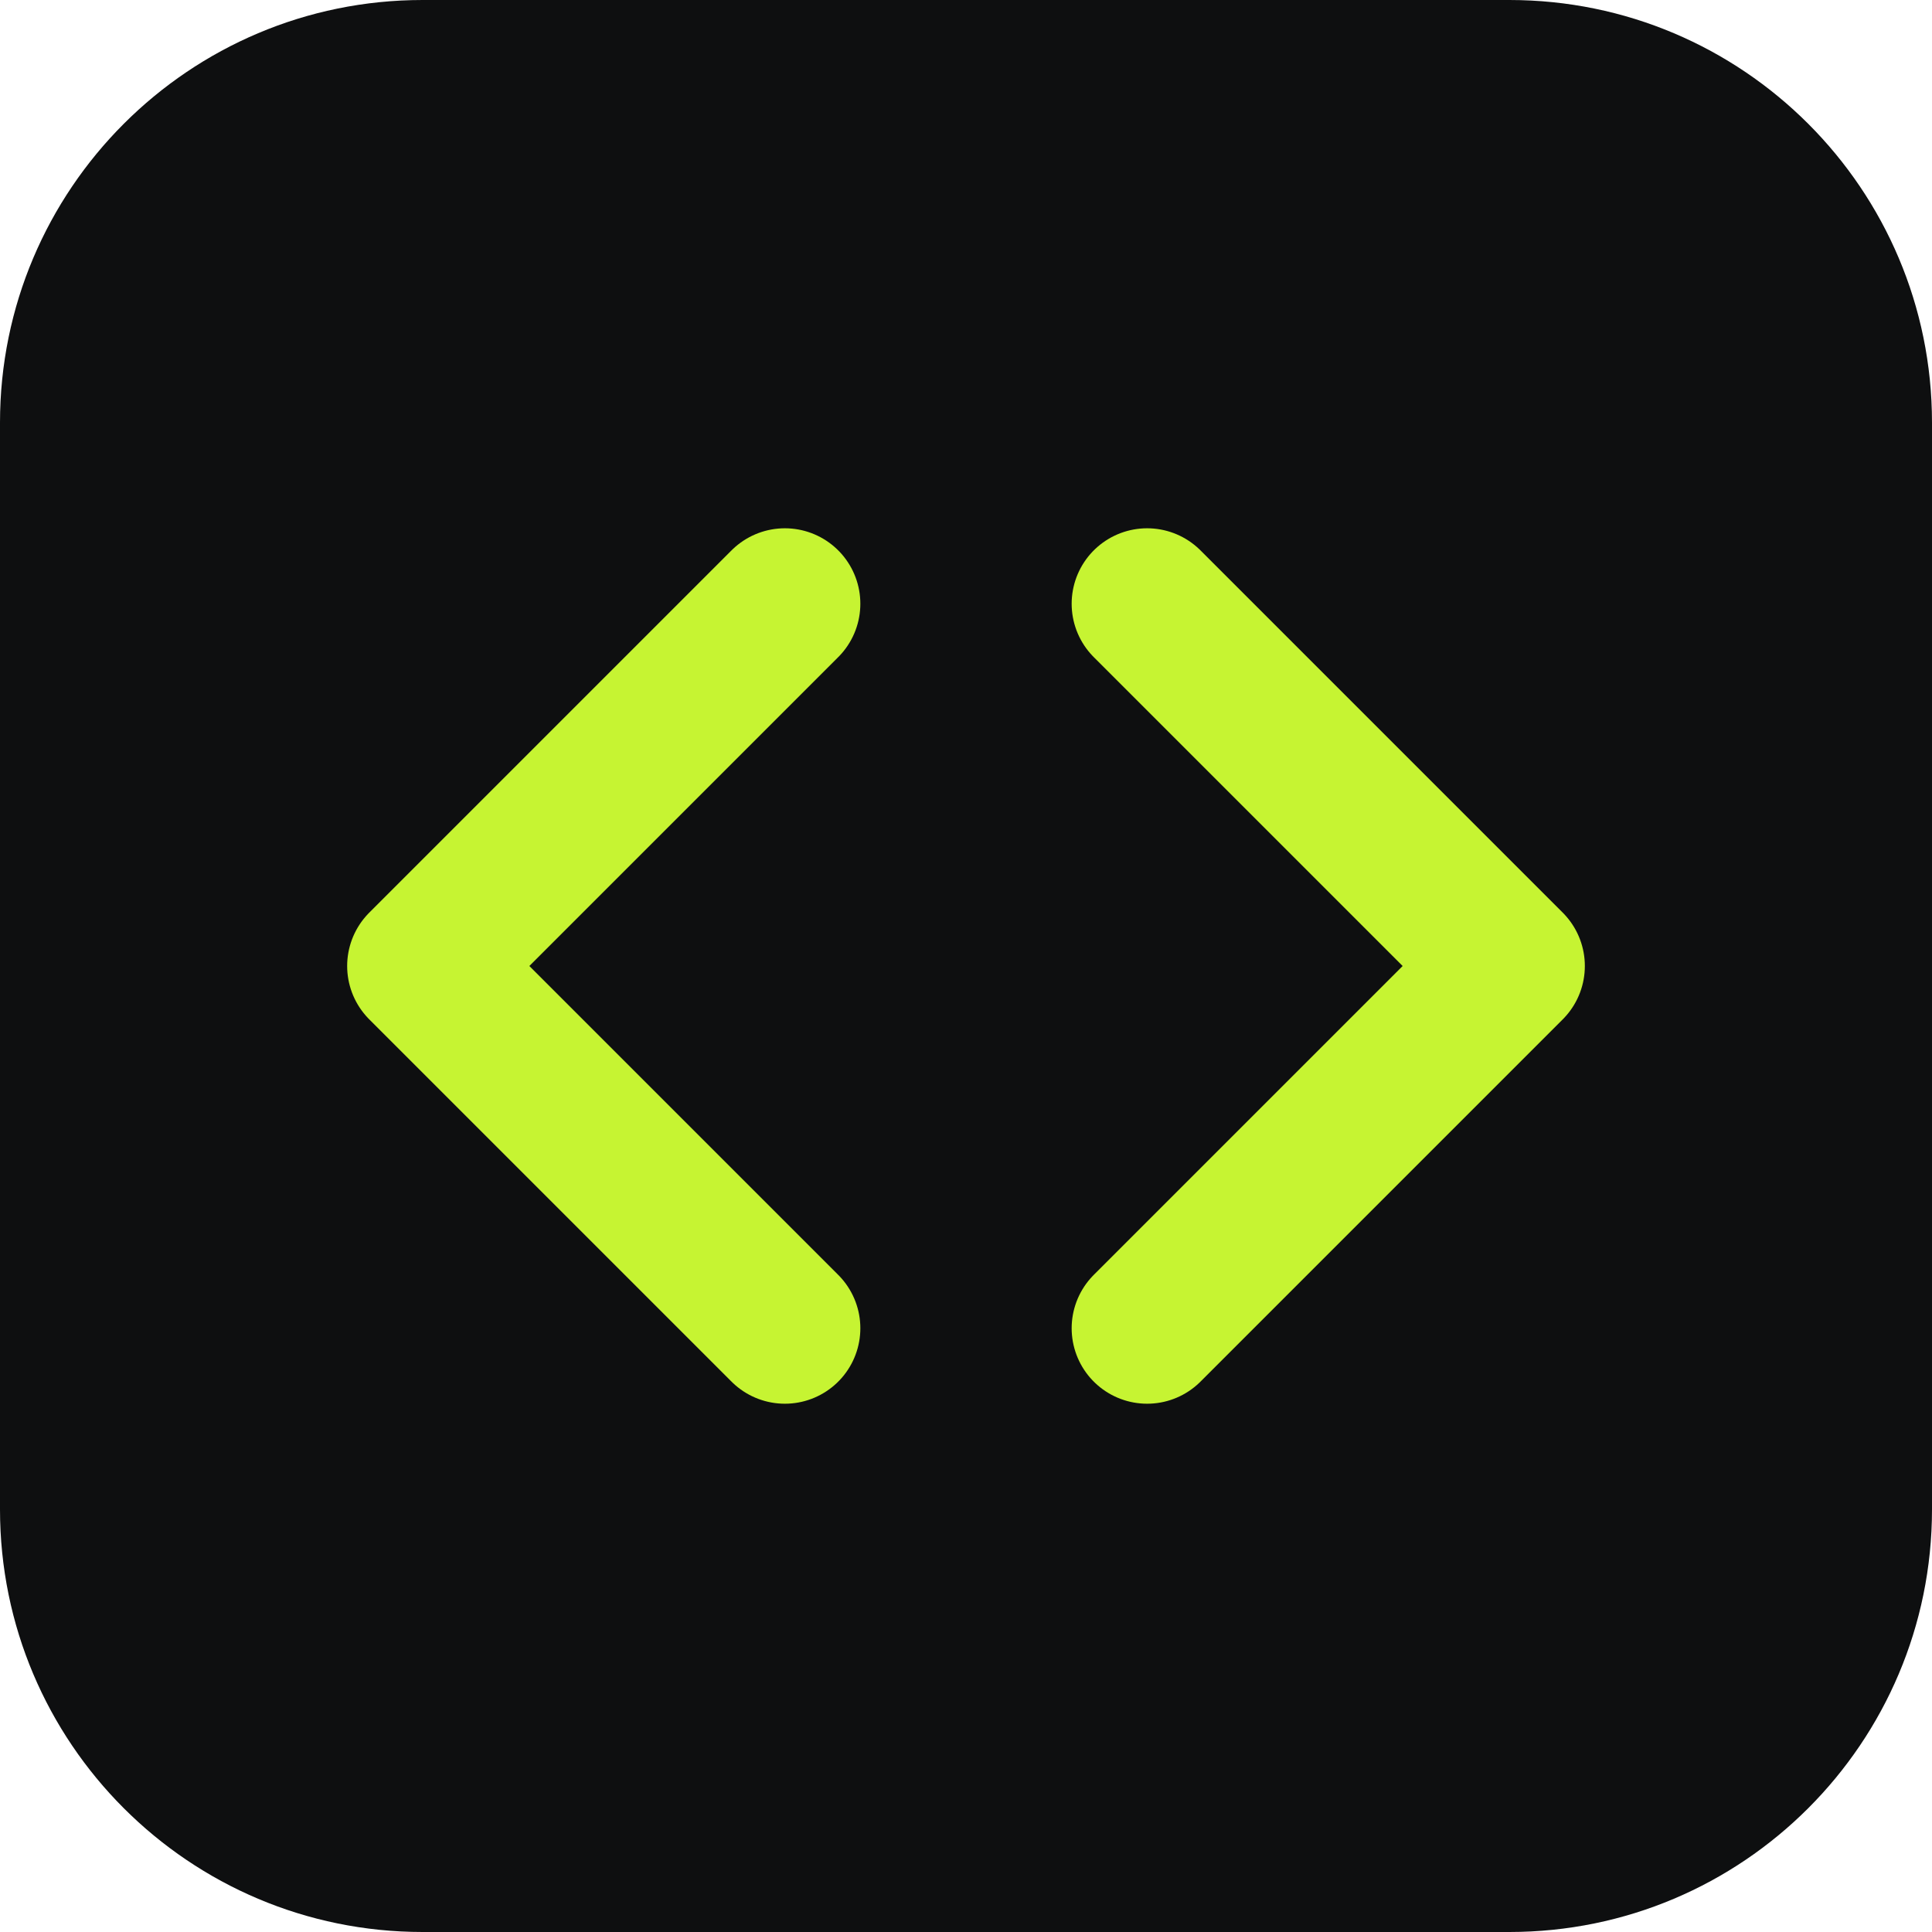
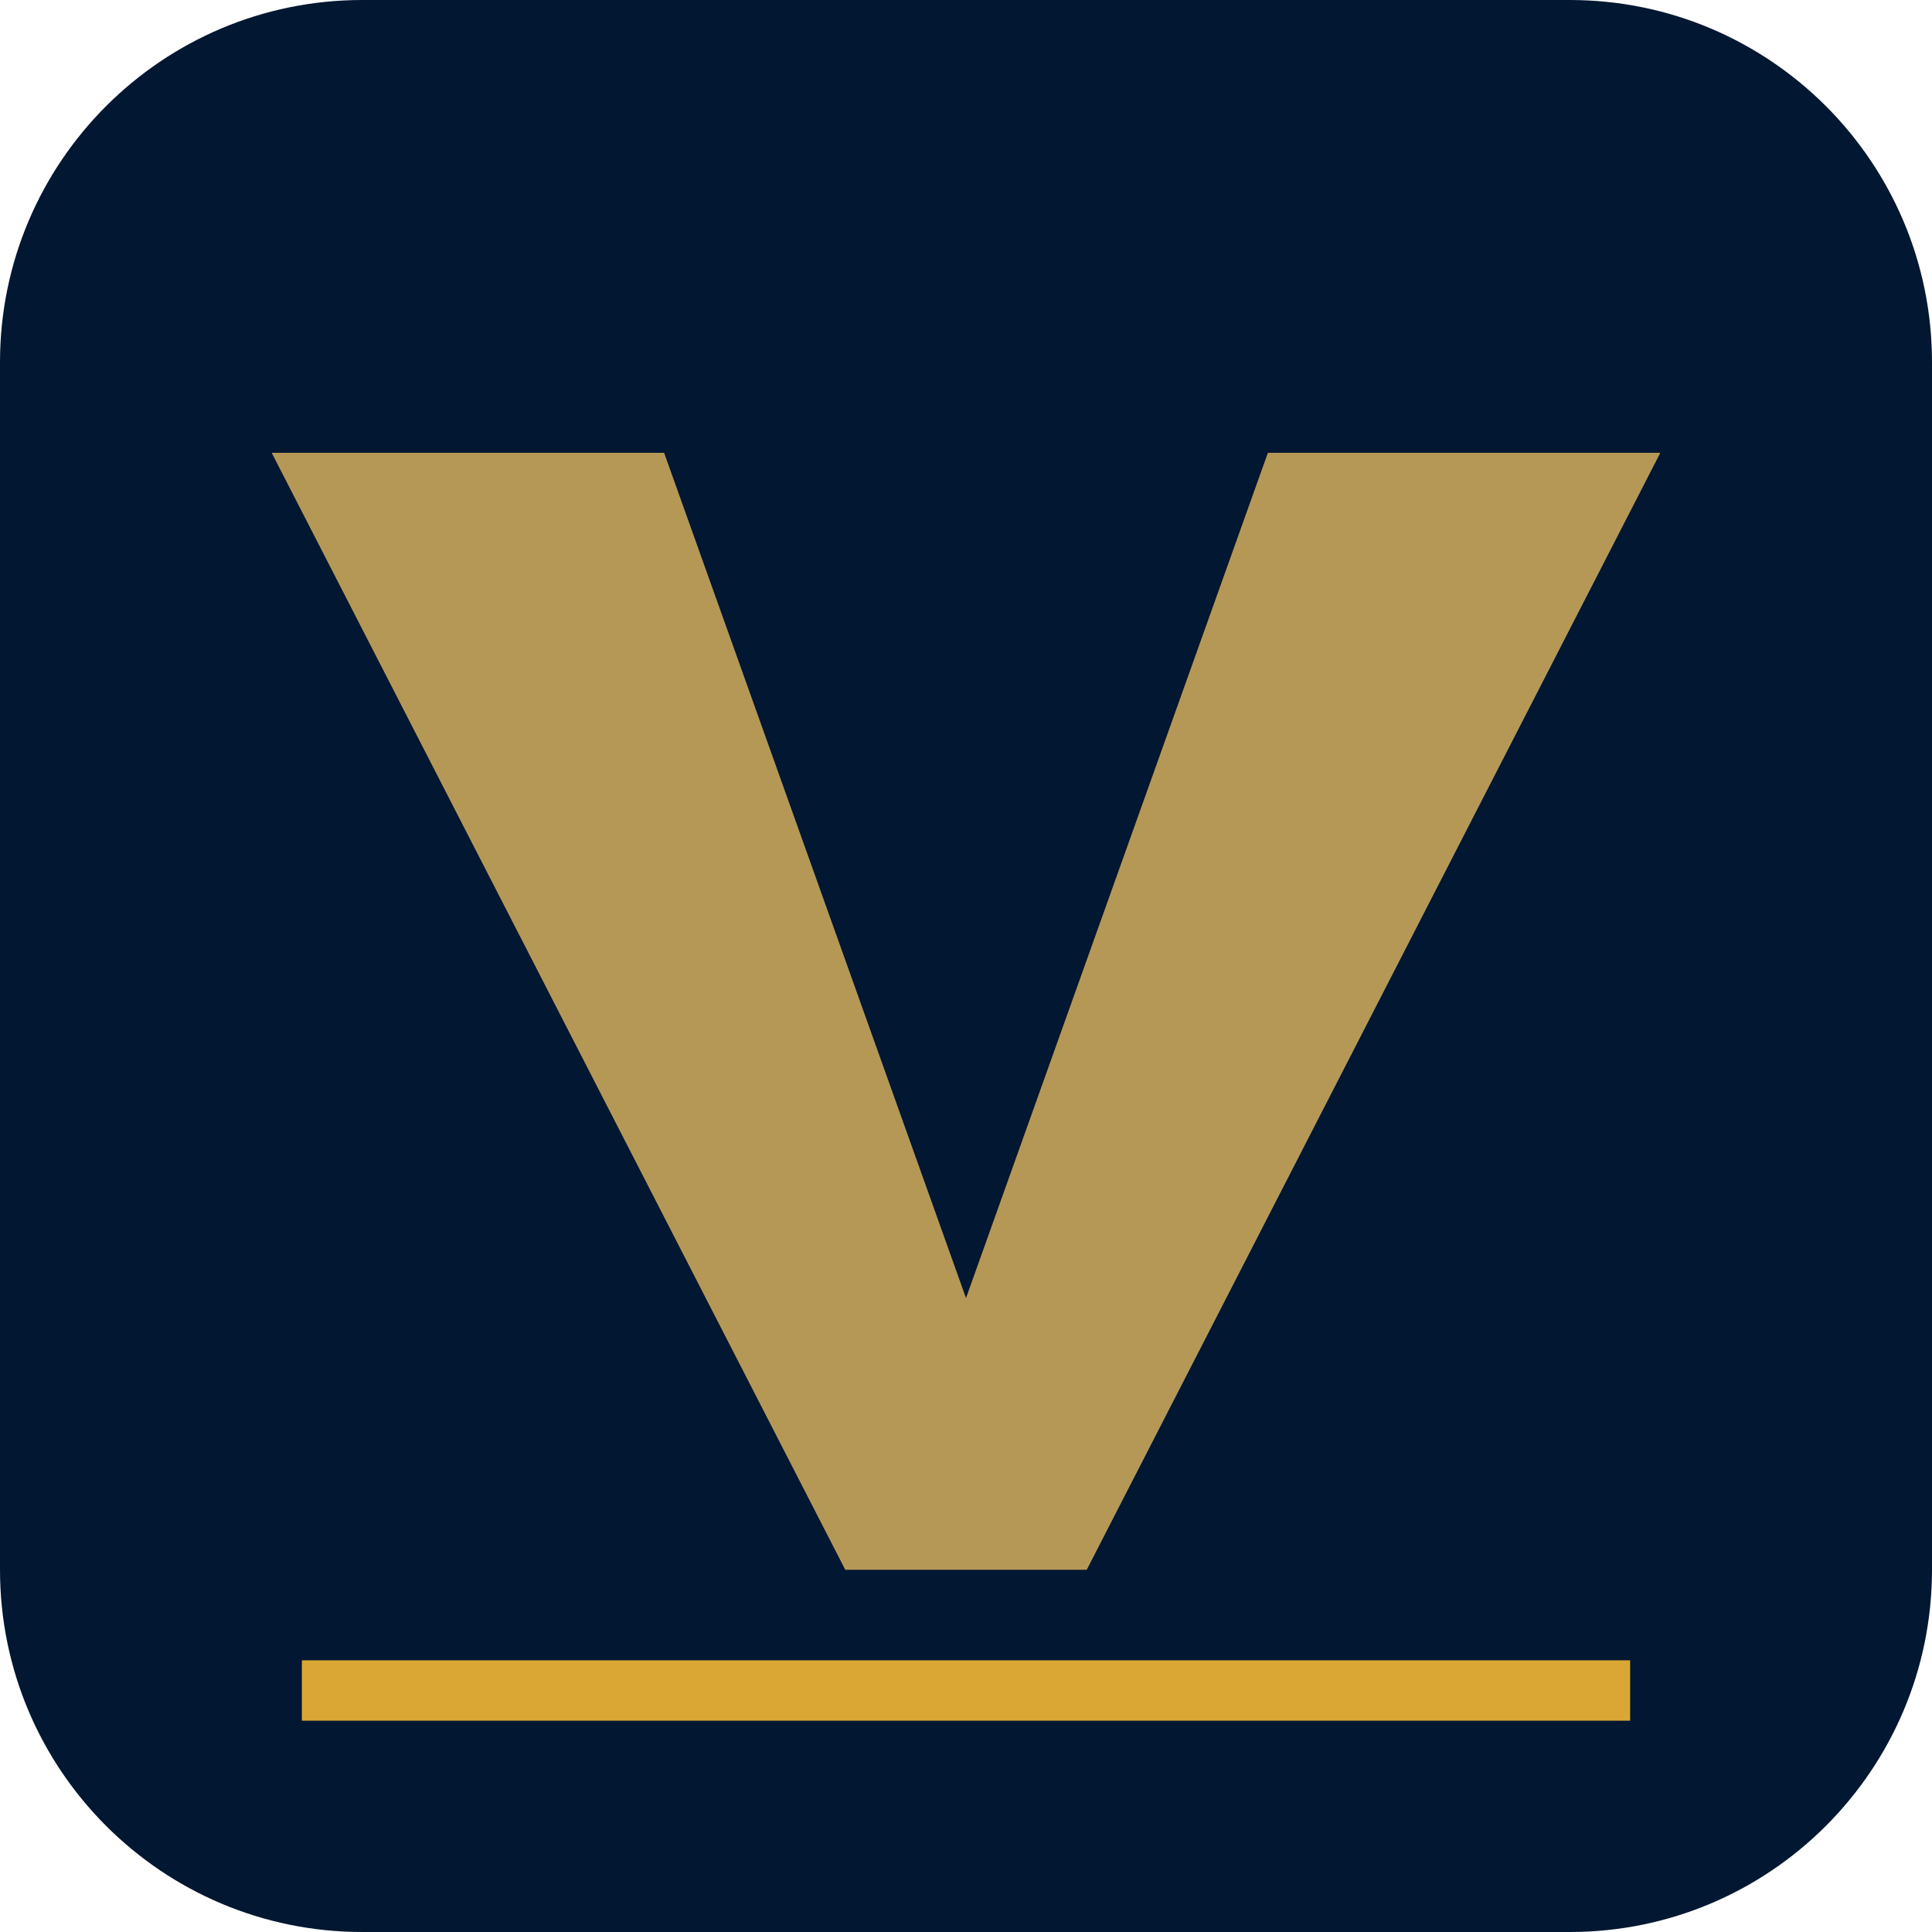
<svg xmlns="http://www.w3.org/2000/svg" viewBox="0 0 64 64">
-   <rect width="64" height="64" rx="14" fill="#0e0f10" />
-   <path d="M26 20 14 32l12 12M38 20l12 12-12 12" fill="none" stroke="#c6f432" stroke-width="5" stroke-linecap="round" stroke-linejoin="round" />
+   <rect width="64" height="64" rx="12" fill="#021731" />
+   <path d="M9 15h13l10 28 10-28h13L36 52h-8L9 15Z" fill="#B69856" />
+   <path d="M10 56h44" stroke="#DAA735" stroke-width="2" />
</svg>
